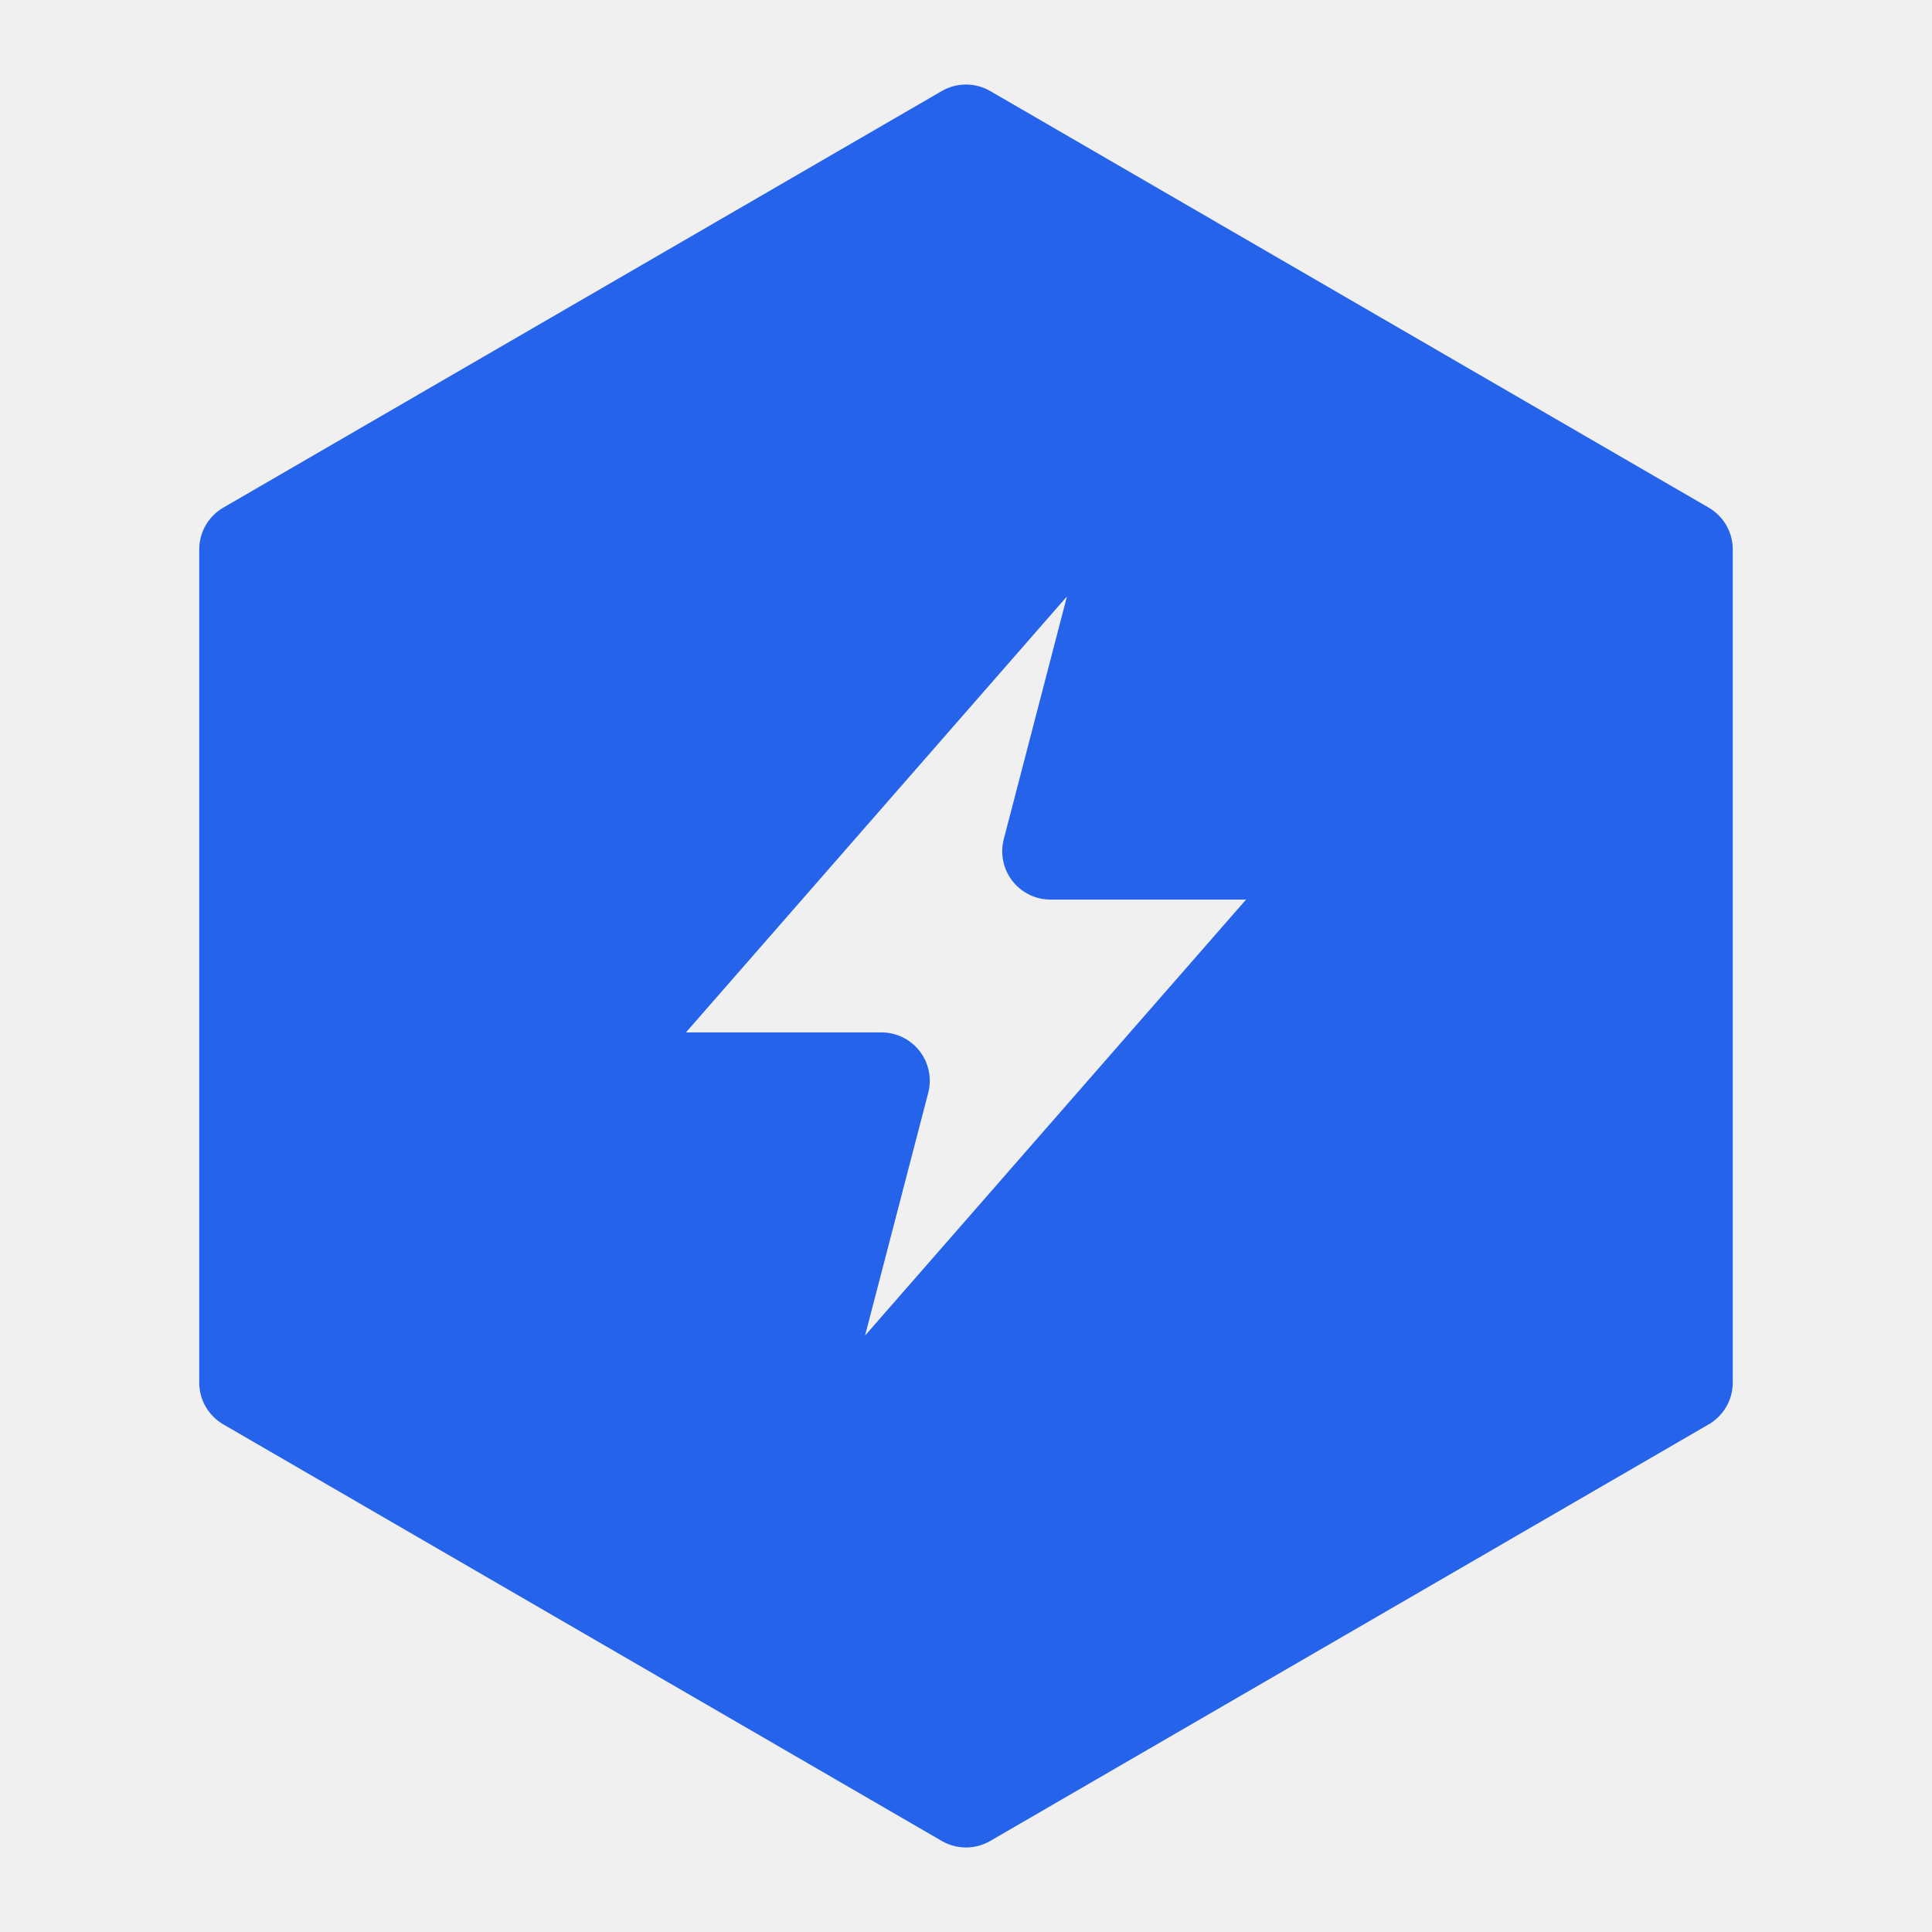
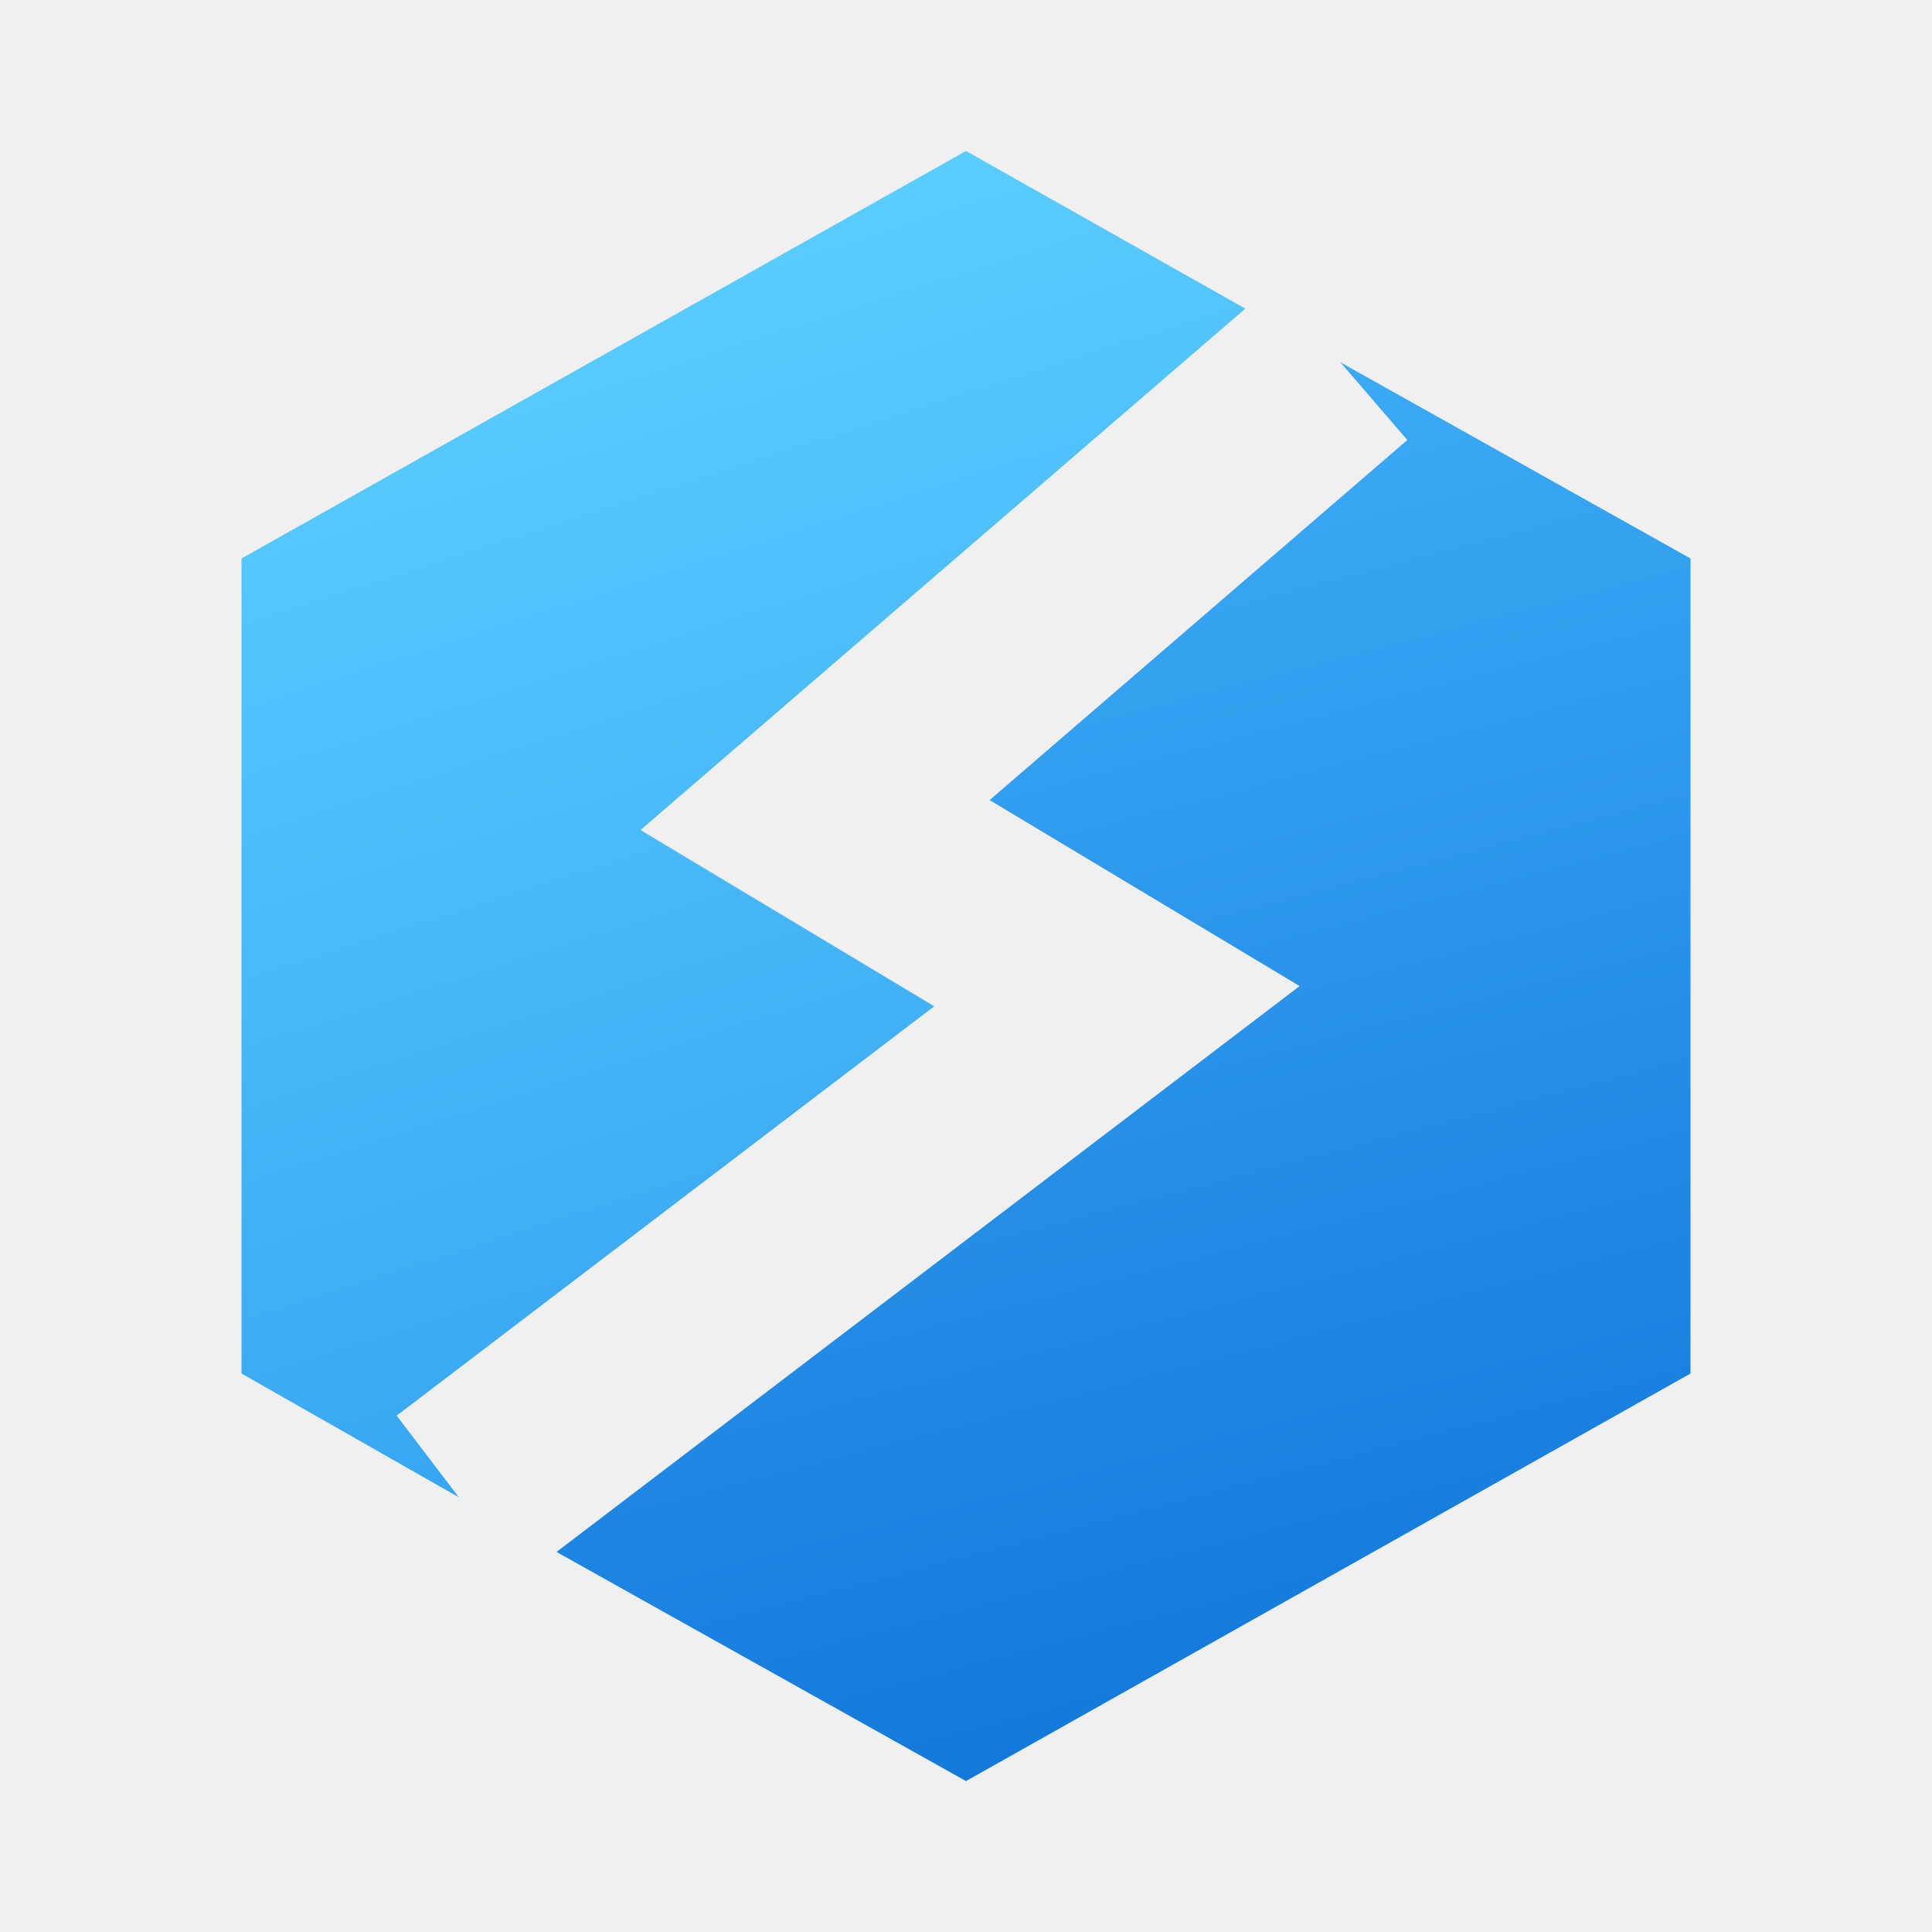
<svg xmlns="http://www.w3.org/2000/svg" viewBox="0 0 32 32">
-   <path fill="#2563EB" stroke="#2563EB" stroke-width="1.6" stroke-linejoin="round" fill-rule="evenodd" d="M16 2.2 27.9 9.1 v13.8 L16 29.8 4.1 22.9 V9.1 Z        M19.3 6.8 9.6 17.9 h5 L12.7 25.2 22.4 14.1 h-5 Z" />
+   <defs>
+     <linearGradient id="gal" x1="6" y1="3" x2="14" y2="28" gradientUnits="userSpaceOnUse">
+       <stop offset="0" stop-color="#5FD2FF" />
+       <stop offset="1" stop-color="#2E9BF0" />
+     </linearGradient>
+     <linearGradient id="gbl" x1="18" y1="7" x2="24" y2="30" gradientUnits="userSpaceOnUse">
+       <stop offset="0" stop-color="#3CABF6" />
+       <stop offset="1" stop-color="#0E73D8" />
+     </linearGradient>
+     <mask id="cutl">
+       <rect width="32" height="32" fill="white" />
+       <path d="M22.2 6 L13.5 13.5 L18.5 16.5 L7.6 24.8" fill="none" stroke="black" stroke-width="3.4" stroke-linejoin="miter" stroke-linecap="butt" />
+     </mask>
+   </defs>
+   <g mask="url(#cutl)">
+     <path fill="url(#gal)" d="M22.2 6 L13.5 13.5 L18.5 16.5 L7.6 24.8 L4 22.75 L4 9.25 L16 2.5 Z" />
+     <path fill="url(#gbl)" d="M22.2 6 L13.5 13.5 L18.5 16.5 L7.6 24.8 L16 29.5 L28 22.75 L28 9.25 Z" />
+   </g>
</svg>
